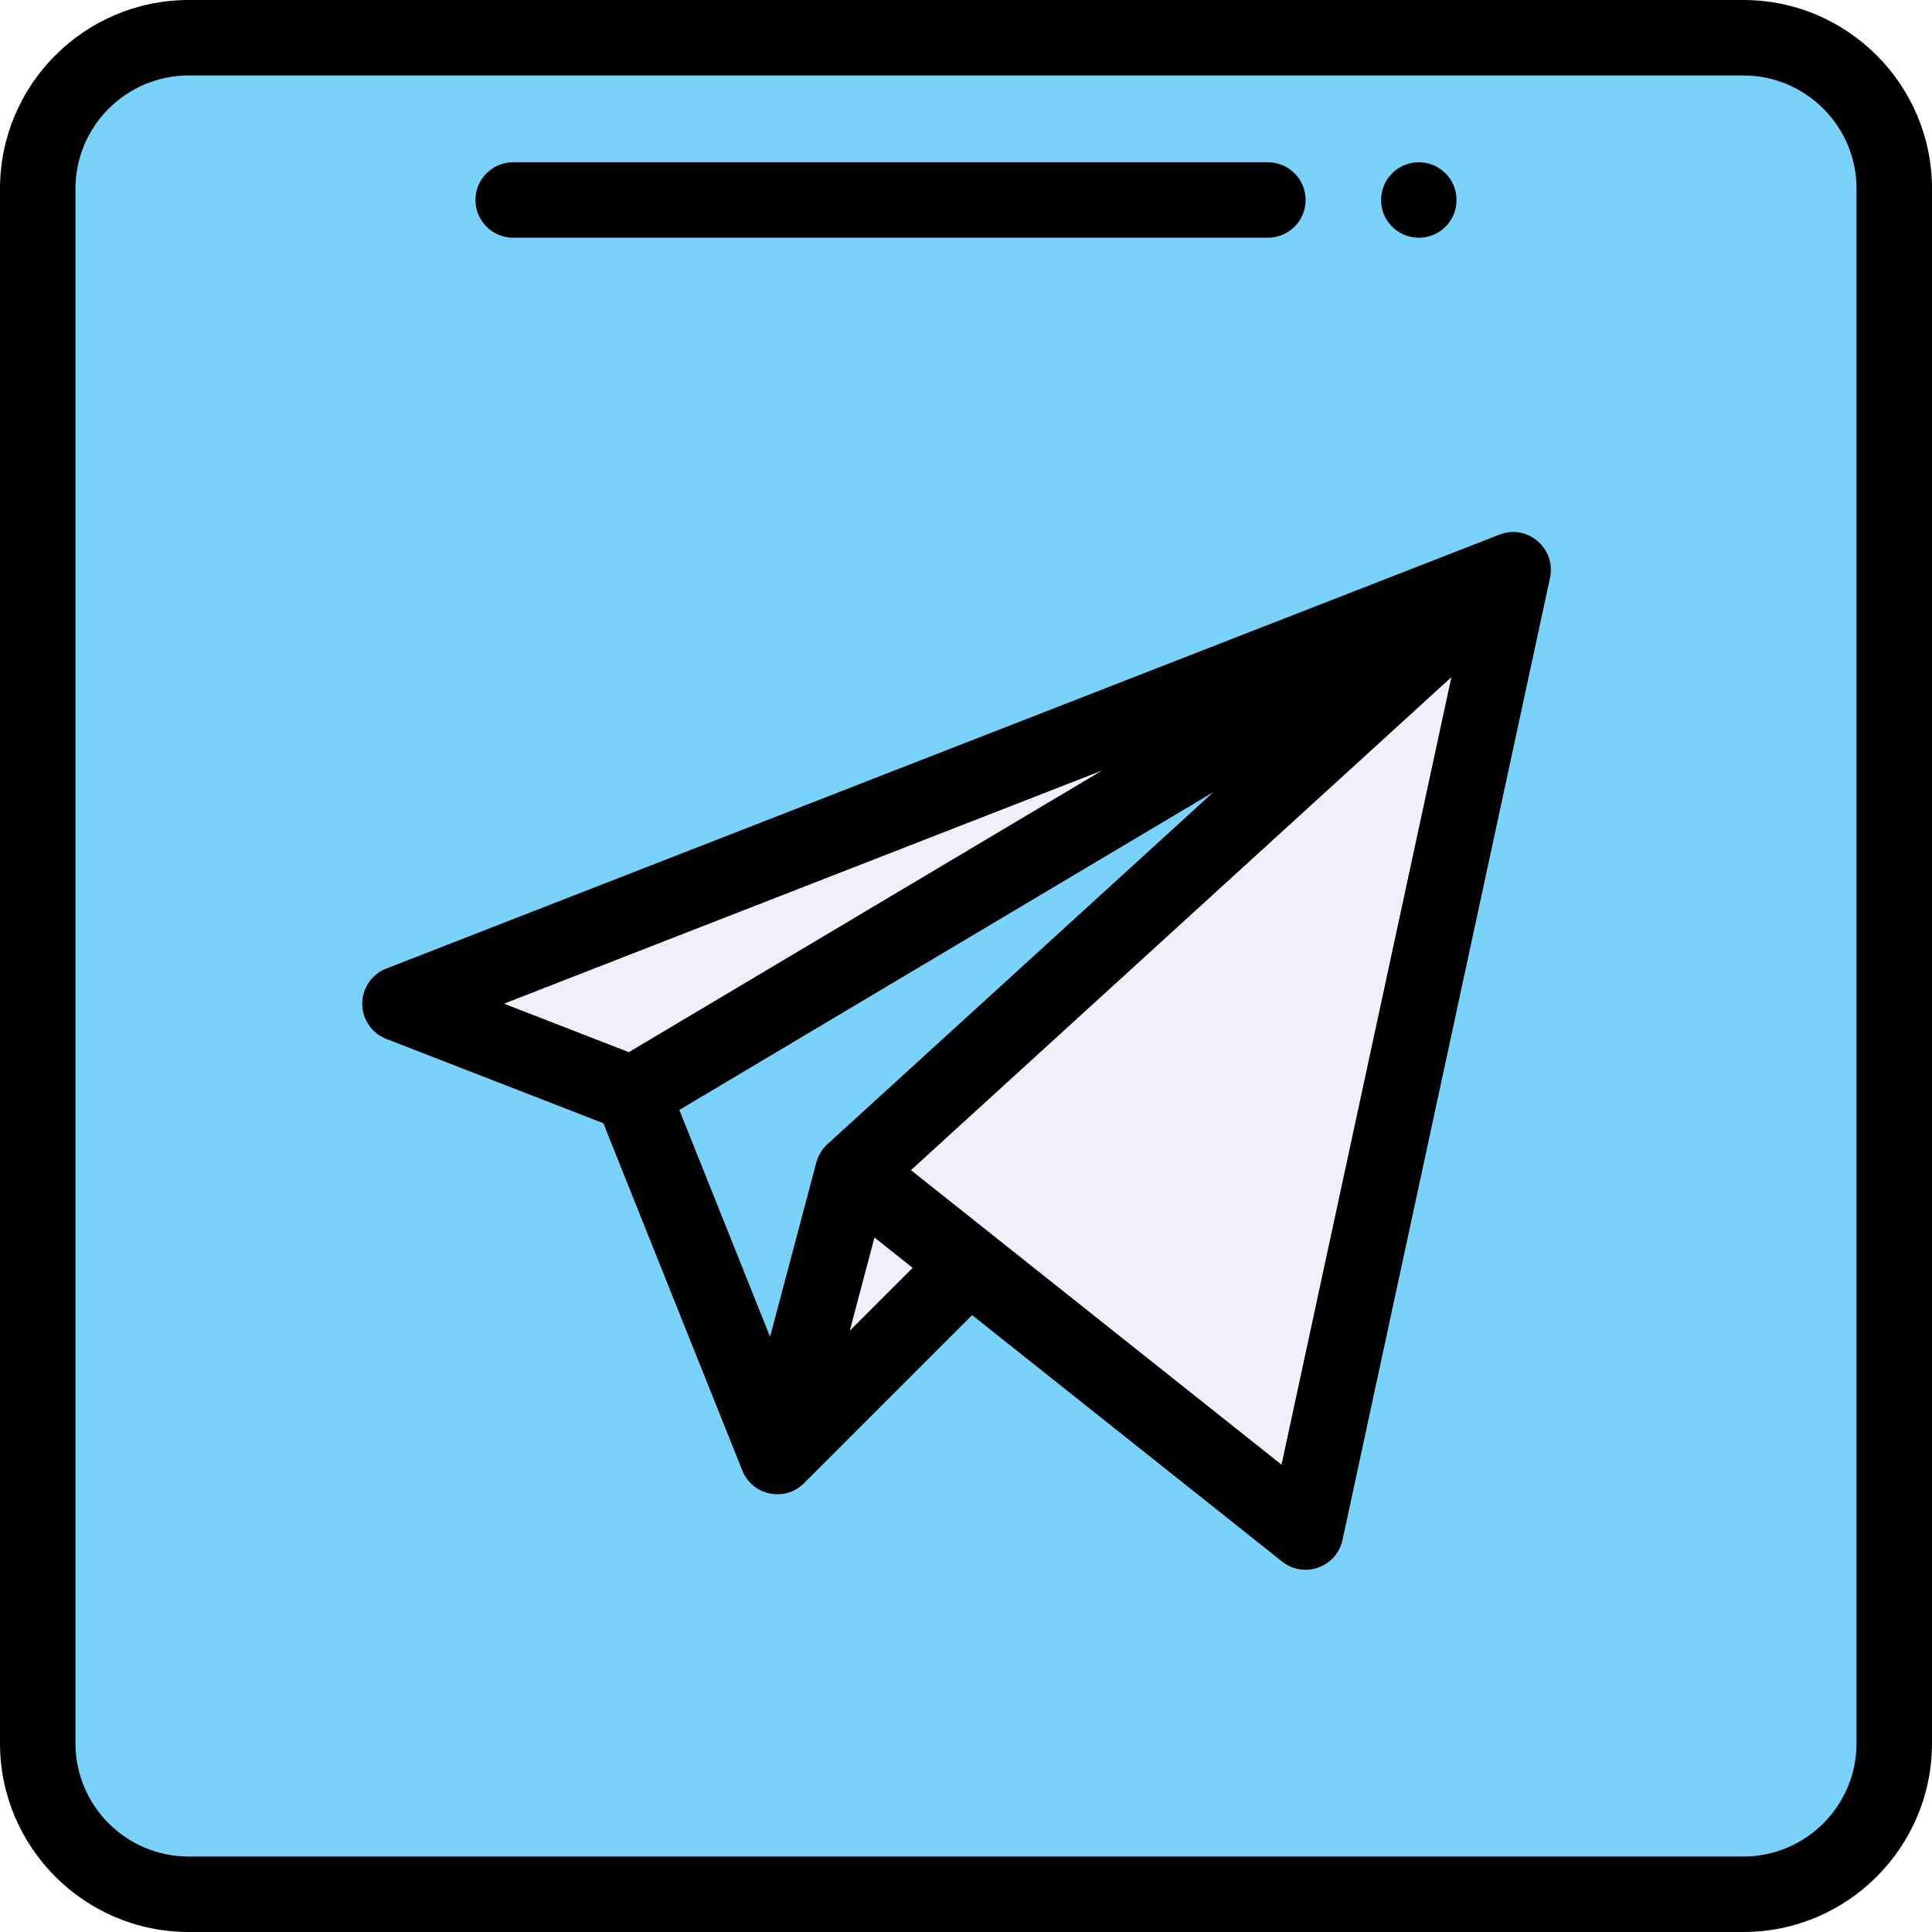
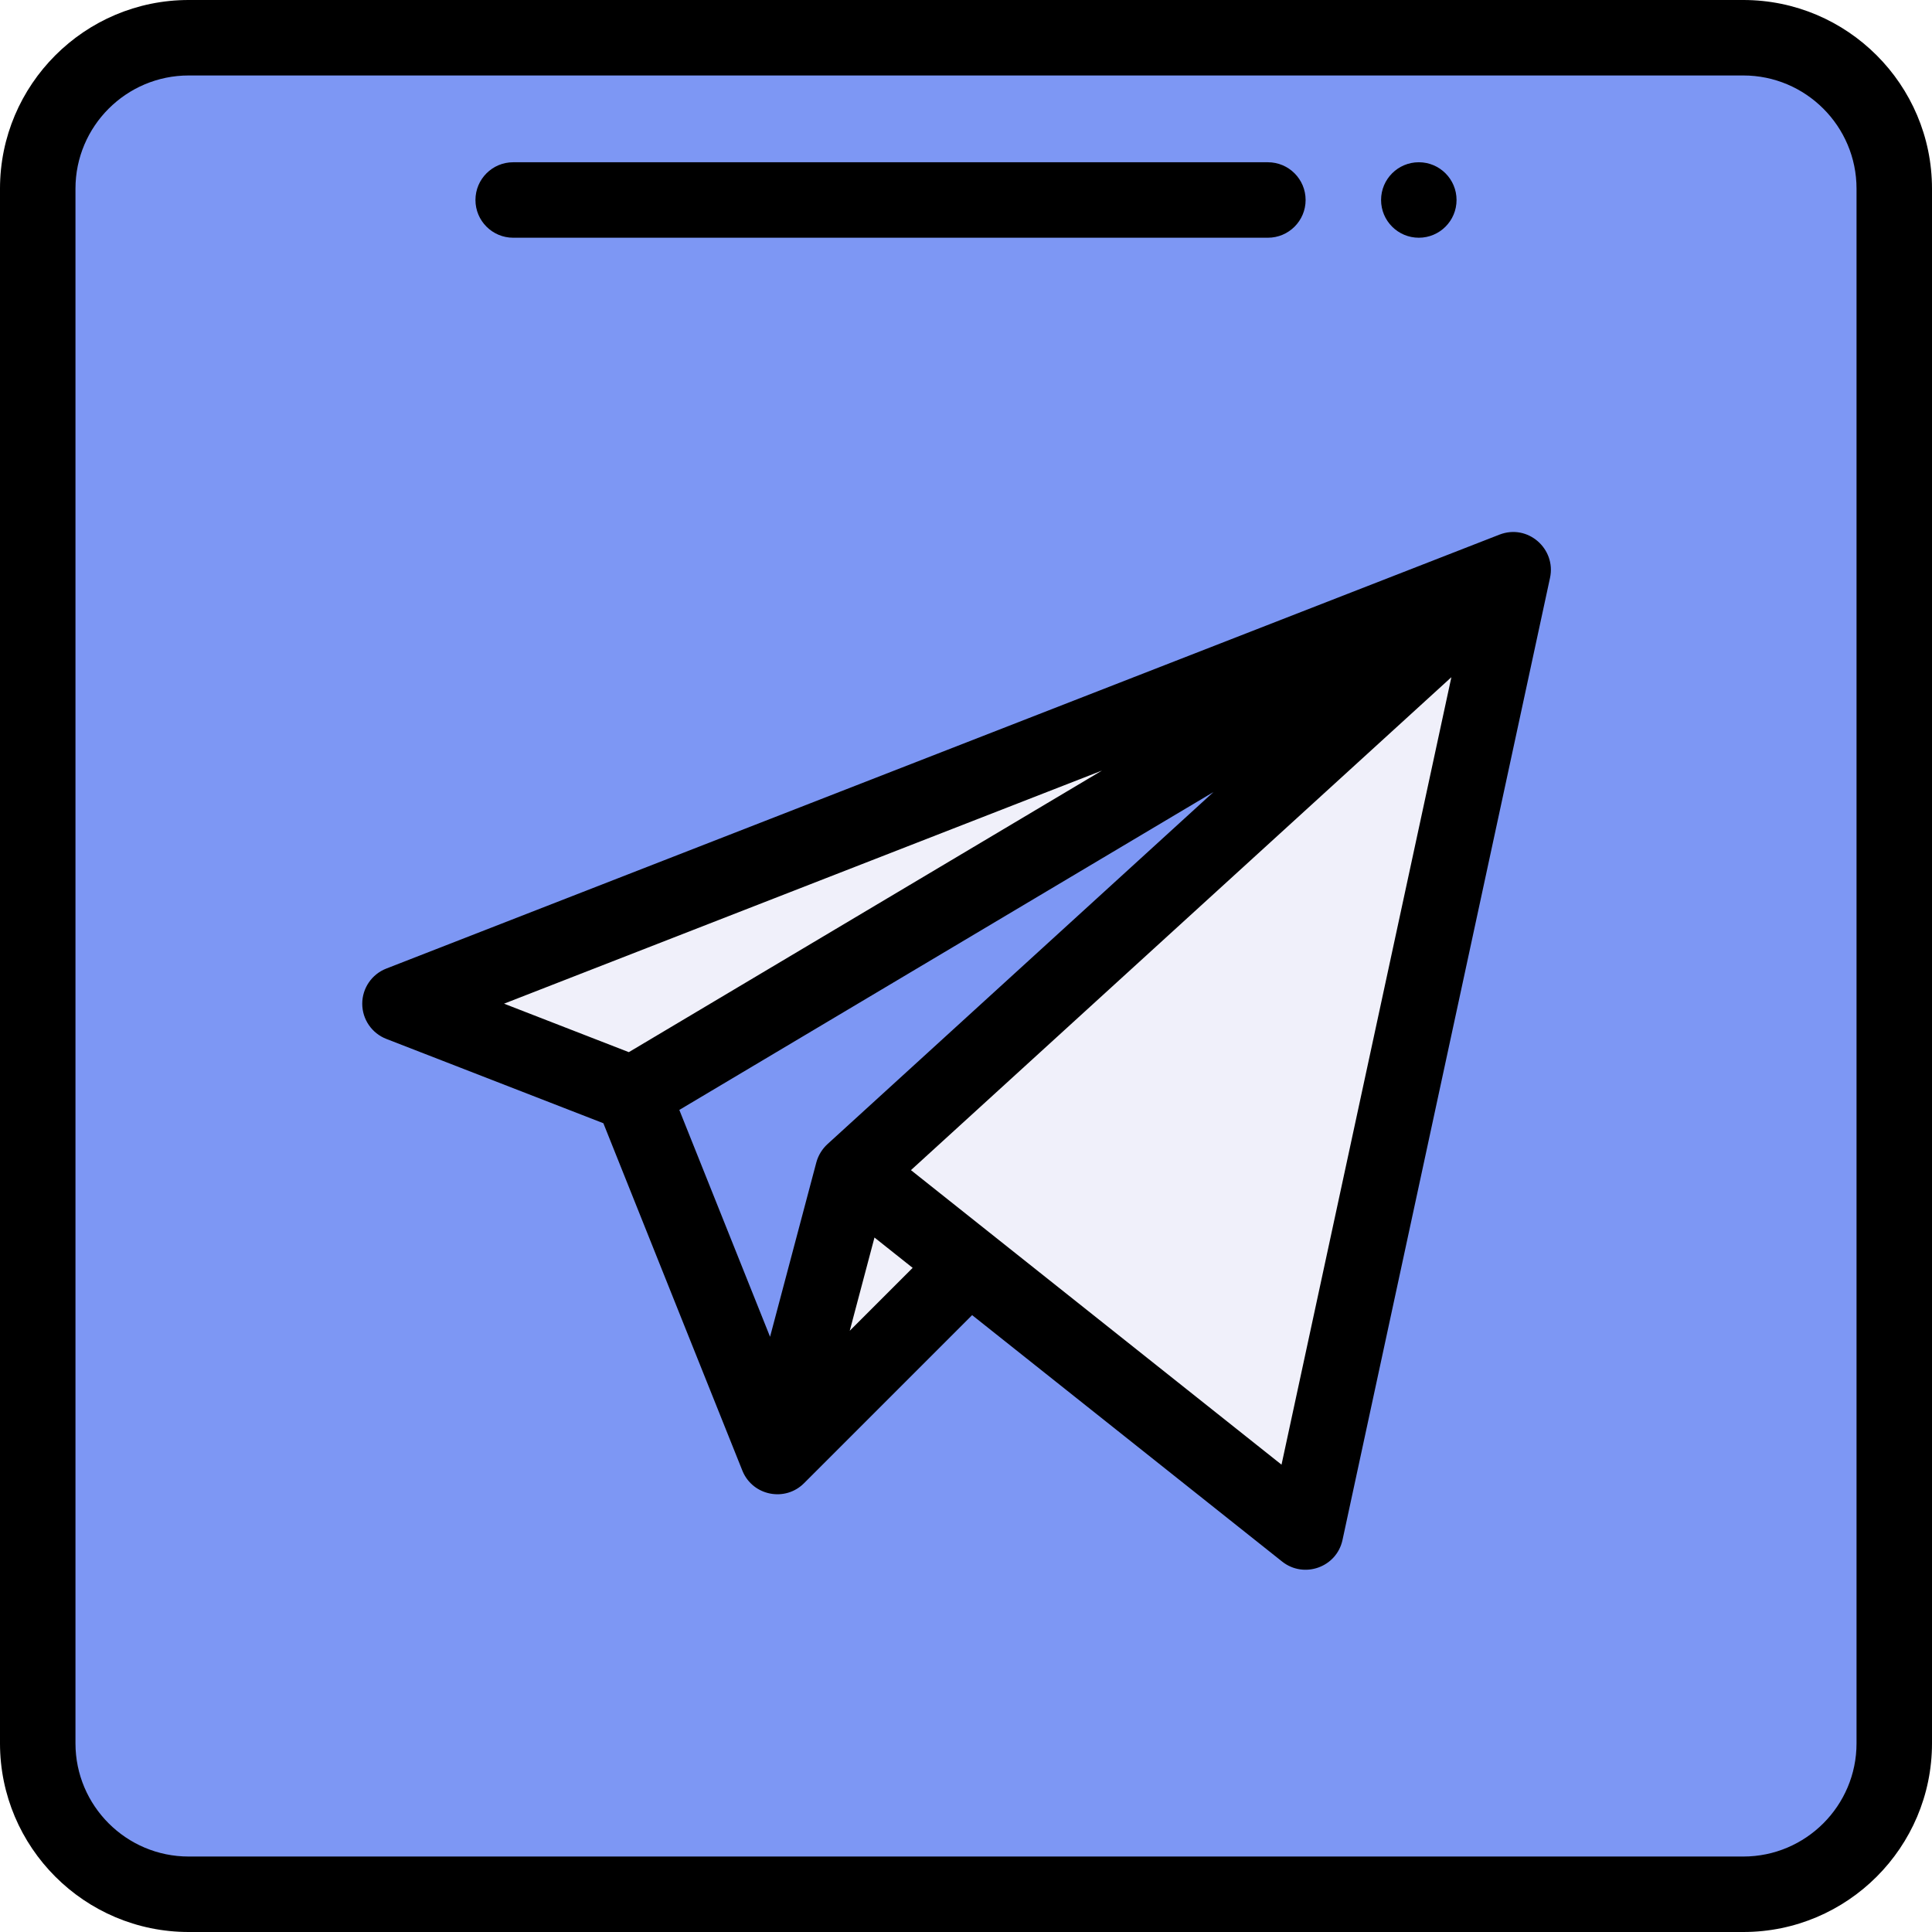
<svg xmlns="http://www.w3.org/2000/svg" height="512pt" viewBox="0 0 512 512" width="512pt">
-   <path d="M502 50v412c0 22.09-17.91 40-40 40H50c-22.09 0-40-17.91-40-40V50c0-22.09 17.91-40 40-40h412c22.09 0 40 17.91 40 40zm0 0" fill="#78d2fa" />
+   <path d="M502 50v412c0 22.09-17.91 40-40 40H50c-22.09 0-40-17.91-40-40V50c0-22.09 17.91-40 40-40h412c22.09 0 40 17.91 40 40zm0 0" fill="#7d97f4" />
  <path d="M401 151L167.57 289.922 106 266zM226 310.621L206 386l50.86-50.86L346 406l55-255zm0 0" fill="#f0f0fa" />
  <path d="M386 53c0 5.523-4.477 10-10 10s-10-4.477-10-10 4.477-10 10-10 10 4.477 10 10zm11.367 88.684l-295 115a9.998 9.998 0 00.012 18.636l57.52 22.348c6.585 16.46 36.425 91.09 36.898 92.215 2.773 6.562 11.3 8.176 16.273 3.187l44.551-44.55 82.156 65.308c5.75 4.57 14.422 1.578 16-5.719l55-255c1.637-7.64-5.867-14.359-13.41-11.425zM292.031 204.21l-125.386 74.621-33.07-12.848zm29.555 5.687L219.262 303.23c-1.328 1.215-2.422 2.938-2.918 4.797a.072.072 0 00-.008.028l-12.262 46.207-24.047-60.121zm-89.84 118.059l10.117 8.04-16.672 16.671zm107.871 60.195c-19.09-15.175-80.508-63.988-98.207-78.054l143.22-130.632zm0 0" />
  <path d="M462 0H50C22.43 0 0 22.43 0 50v412c0 27.57 22.43 50 50 50h412c27.57 0 50-22.43 50-50V50c0-27.57-22.43-50-50-50zm30 462c0 16.543-13.457 30-30 30H50c-16.543 0-30-13.457-30-30V50c0-16.543 13.457-30 30-30h412c16.543 0 30 13.457 30 30zm0 0" />
  <path d="M136 63h200c5.523 0 10-4.477 10-10s-4.477-10-10-10H136c-5.523 0-10 4.477-10 10s4.477 10 10 10zm0 0" />
</svg>
